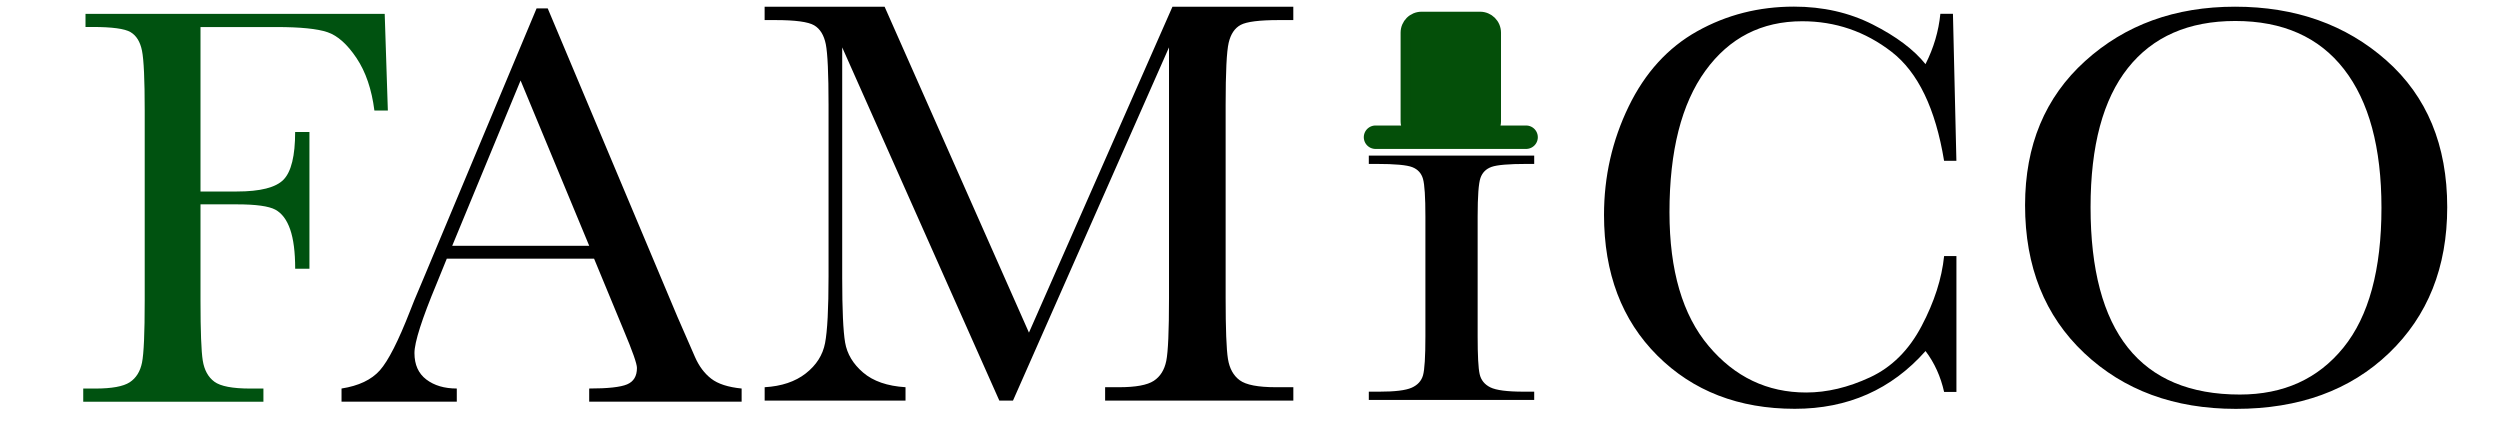
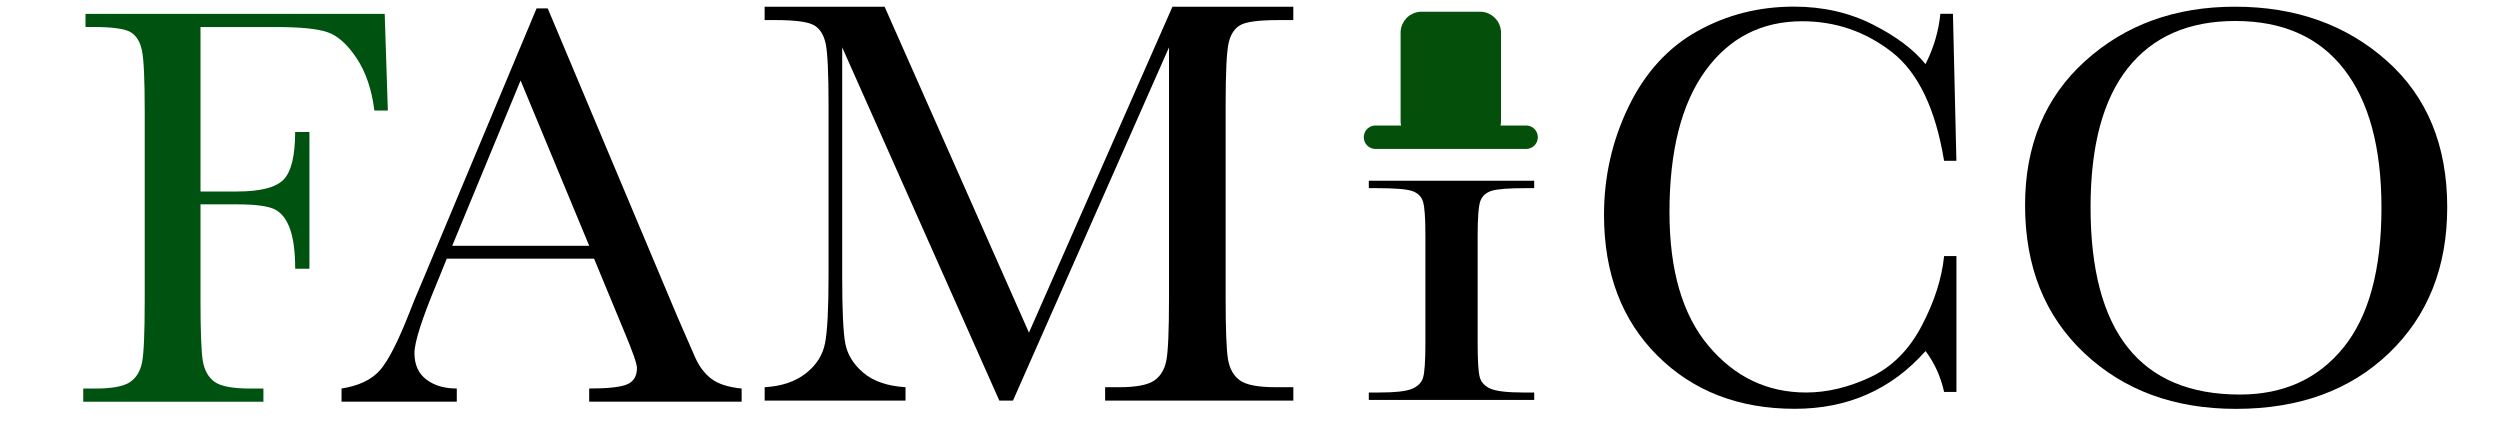
<svg xmlns="http://www.w3.org/2000/svg" version="1.1" id="Layer_1" x="0px" y="0px" width="747px" height="126px" viewBox="0 0 747 126" style="enable-background:new 0 0 747 126;" xml:space="preserve">
  <style type="text/css">
	.st0{fill:#005210;}
	.st1{fill:#044F09;stroke:#044F09;stroke-width:3;stroke-miterlimit:10;}
	.st2{fill:none;stroke:#044F09;stroke-width:7;stroke-linecap:round;stroke-linejoin:round;stroke-miterlimit:10;}
</style>
  <path class="st0" d="M114.95,4.14l0.94,28.89h-4.02c-0.8-6.32-2.58-11.55-5.34-15.68c-2.76-4.13-5.66-6.71-8.67-7.73  c-3.02-1.03-8.12-1.54-15.3-1.54H59.91v49.14h10.85c7.01,0,11.67-1.18,13.97-3.55s3.46-7.11,3.46-14.23h4.27v40.85H88.2  c0-4.96-0.5-8.87-1.5-11.75c-1-2.88-2.48-4.84-4.44-5.9c-1.97-1.05-5.8-1.58-11.49-1.58H59.91v28.8c0,9.12,0.23,15.08,0.68,17.91  c0.46,2.82,1.61,4.91,3.46,6.28c1.85,1.37,5.43,2.05,10.73,2.05h3.93v3.93H24.87v-3.93h3.59c4.96,0,8.39-0.63,10.3-1.88  c1.91-1.25,3.13-3.21,3.67-5.85c0.54-2.65,0.81-8.82,0.81-18.5V33.02c0-9.23-0.27-15.18-0.81-17.86c-0.54-2.68-1.68-4.53-3.42-5.56  c-1.74-1.03-5.54-1.54-11.41-1.54h-2.05V4.14H114.95z" />
  <path d="M177.51,77.29H133.5l-2.99,7.35c-4.44,10.65-6.67,17.61-6.67,20.85c0,3.48,1.18,6.11,3.55,7.91c2.36,1.79,5.4,2.69,9.1,2.69  v3.93h-34.44v-3.93c5.13-0.8,8.94-2.61,11.45-5.43c2.51-2.82,5.53-8.76,9.06-17.82c0.28-0.85,1.65-4.16,4.1-9.91l33.67-80.42h3.33  l38.71,92.04l5.3,12.14c1.2,2.73,2.81,4.89,4.83,6.45c2.02,1.57,5.06,2.55,9.1,2.95v3.93h-45.55v-3.93c5.58,0,9.36-0.41,11.32-1.24  c1.97-0.83,2.95-2.46,2.95-4.91c0-1.25-1.31-4.98-3.93-11.2L177.51,77.29z M176.06,73.45l-20.51-49.4l-20.43,49.4H176.06z" />
  <path d="M580.9,76.52h3.68v40.59h-3.68c-1.03-4.61-2.88-8.69-5.55-12.22c-10.2,11.51-23.22,17.26-39.06,17.26  c-16.75,0-30.44-5.3-41.07-15.9c-10.63-10.6-15.94-24.61-15.94-42.05c0-11.45,2.45-22.23,7.35-32.35  c4.9-10.11,11.74-17.62,20.51-22.52c8.77-4.9,18.4-7.35,28.89-7.35c8.66,0,16.51,1.78,23.54,5.34c7.04,3.56,12.29,7.51,15.77,11.84  c2.45-4.84,3.93-9.86,4.44-15.04h3.76l1.03,43.93h-3.68c-2.56-15.61-7.79-26.46-15.68-32.56c-7.89-6.1-16.79-9.14-26.71-9.14  c-12.14,0-21.78,4.93-28.93,14.79c-7.15,9.86-10.73,23.96-10.73,42.3c0,17.38,3.9,30.7,11.71,39.95  c7.8,9.26,17.52,13.89,29.14,13.89c6.21,0,12.56-1.51,19.06-4.53c6.5-3.02,11.64-8.13,15.43-15.34  C577.98,90.21,580.21,83.25,580.9,76.52z" />
  <path d="M605.09,61.31c0-17.89,5.98-32.25,17.95-43.07C635,7.41,649.92,2,667.82,2c18.06,0,33.15,5.36,45.25,16.07  c12.11,10.71,18.16,25.33,18.16,43.84c0,17.95-5.8,32.48-17.39,43.59c-11.59,11.11-26.85,16.67-45.77,16.67  c-18.4,0-33.5-5.56-45.3-16.67C610.98,94.39,605.09,79.66,605.09,61.31z M624.66,61.91c0,18.63,3.72,32.62,11.15,41.96  c7.44,9.34,18.59,14.02,33.46,14.02c13.05,0,23.36-4.67,30.94-14.02c7.58-9.34,11.37-23.27,11.37-41.79c0-18-3.73-31.81-11.2-41.41  c-7.46-9.6-18.29-14.4-32.48-14.4c-13.96,0-24.66,4.69-32.09,14.06C628.38,29.7,624.66,43.56,624.66,61.91z" />
  <g>
    <g>
      <path class="st1" d="M420,36.24V9.76c0-2.63,2.13-4.76,4.76-4.76h17.49c2.62,0,4.75,2.13,4.75,4.76v26.49    c0,2.63-2.13,4.76-4.76,4.76h-17.48C422.13,41,420,38.87,420,36.24z" />
      <line class="st2" x1="411" y1="41" x2="456" y2="41" />
    </g>
  </g>
  <g>
-     <path d="M409,48.98V46.5h49.42v2.48h-2.31c-5.31,0-8.8,0.3-10.44,0.89c-1.65,0.59-2.75,1.7-3.31,3.31   c-0.56,1.62-0.84,5.46-0.84,11.52v35.8c0,5.74,0.2,9.5,0.6,11.28c0.4,1.78,1.46,3.1,3.19,3.96c1.73,0.86,5.03,1.29,9.92,1.29h3.19   v2.48H409v-2.48h3.19c4.62,0,7.82-0.39,9.61-1.18c1.78-0.79,2.91-2.02,3.39-3.69c0.48-1.67,0.72-5.55,0.72-11.66V64.7   c0-5.81-0.24-9.56-0.72-11.25c-0.48-1.69-1.54-2.85-3.19-3.5c-1.65-0.65-5.21-0.97-10.68-0.97H409z" />
+     <path d="M409,56.22V54h49.42v2.22h-2.31c-5.31,0-8.8,0.27-10.44,0.8c-1.65,0.53-2.75,1.52-3.31,2.97   c-0.56,1.45-0.84,4.9-0.84,10.34v32.12c0,5.15,0.2,8.53,0.6,10.12c0.4,1.59,1.46,2.78,3.19,3.55c1.73,0.77,5.03,1.16,9.92,1.16   h3.19v2.22H409v-2.22h3.19c4.62,0,7.82-0.35,9.61-1.06c1.78-0.71,2.91-1.81,3.39-3.31c0.48-1.5,0.72-4.98,0.72-10.46V70.33   c0-5.22-0.24-8.58-0.72-10.1c-0.48-1.51-1.54-2.56-3.19-3.14c-1.65-0.58-5.21-0.87-10.68-0.87H409z" />
  </g>
  <g>
    <path d="M307.45,99.39l42.88-97.38h36.11V6h-4.34c-5.79,0-9.58,0.48-11.37,1.43c-1.79,0.96-2.99,2.73-3.6,5.34   c-0.61,2.6-0.91,8.8-0.91,18.57v57.72c0,9.26,0.23,15.32,0.69,18.18c0.46,2.86,1.63,4.99,3.52,6.38c1.88,1.39,5.48,2.08,10.81,2.08   h5.21v3.99h-56.24v-3.99h4.17c4.98,0,8.43-0.64,10.37-1.91c1.94-1.27,3.18-3.25,3.73-5.95c0.55-2.69,0.82-8.95,0.82-18.79v-74.9   L302.68,119.7h-4.08L251.65,14.16v68.91c0,9.43,0.29,15.85,0.87,19.27c0.58,3.41,2.37,6.41,5.38,8.98   c3.01,2.58,7.23,4.04,12.67,4.38v3.99h-42.09v-3.99c5.03-0.29,9.13-1.66,12.28-4.12c3.15-2.46,5.08-5.48,5.77-9.07   c0.69-3.59,1.04-10.24,1.04-19.96V31.35c0-9.37-0.28-15.42-0.82-18.14c-0.55-2.72-1.71-4.6-3.47-5.64C241.5,6.52,237.64,6,231.68,6   h-3.21V2.01h35.85L307.45,99.39z" />
  </g>
</svg>
